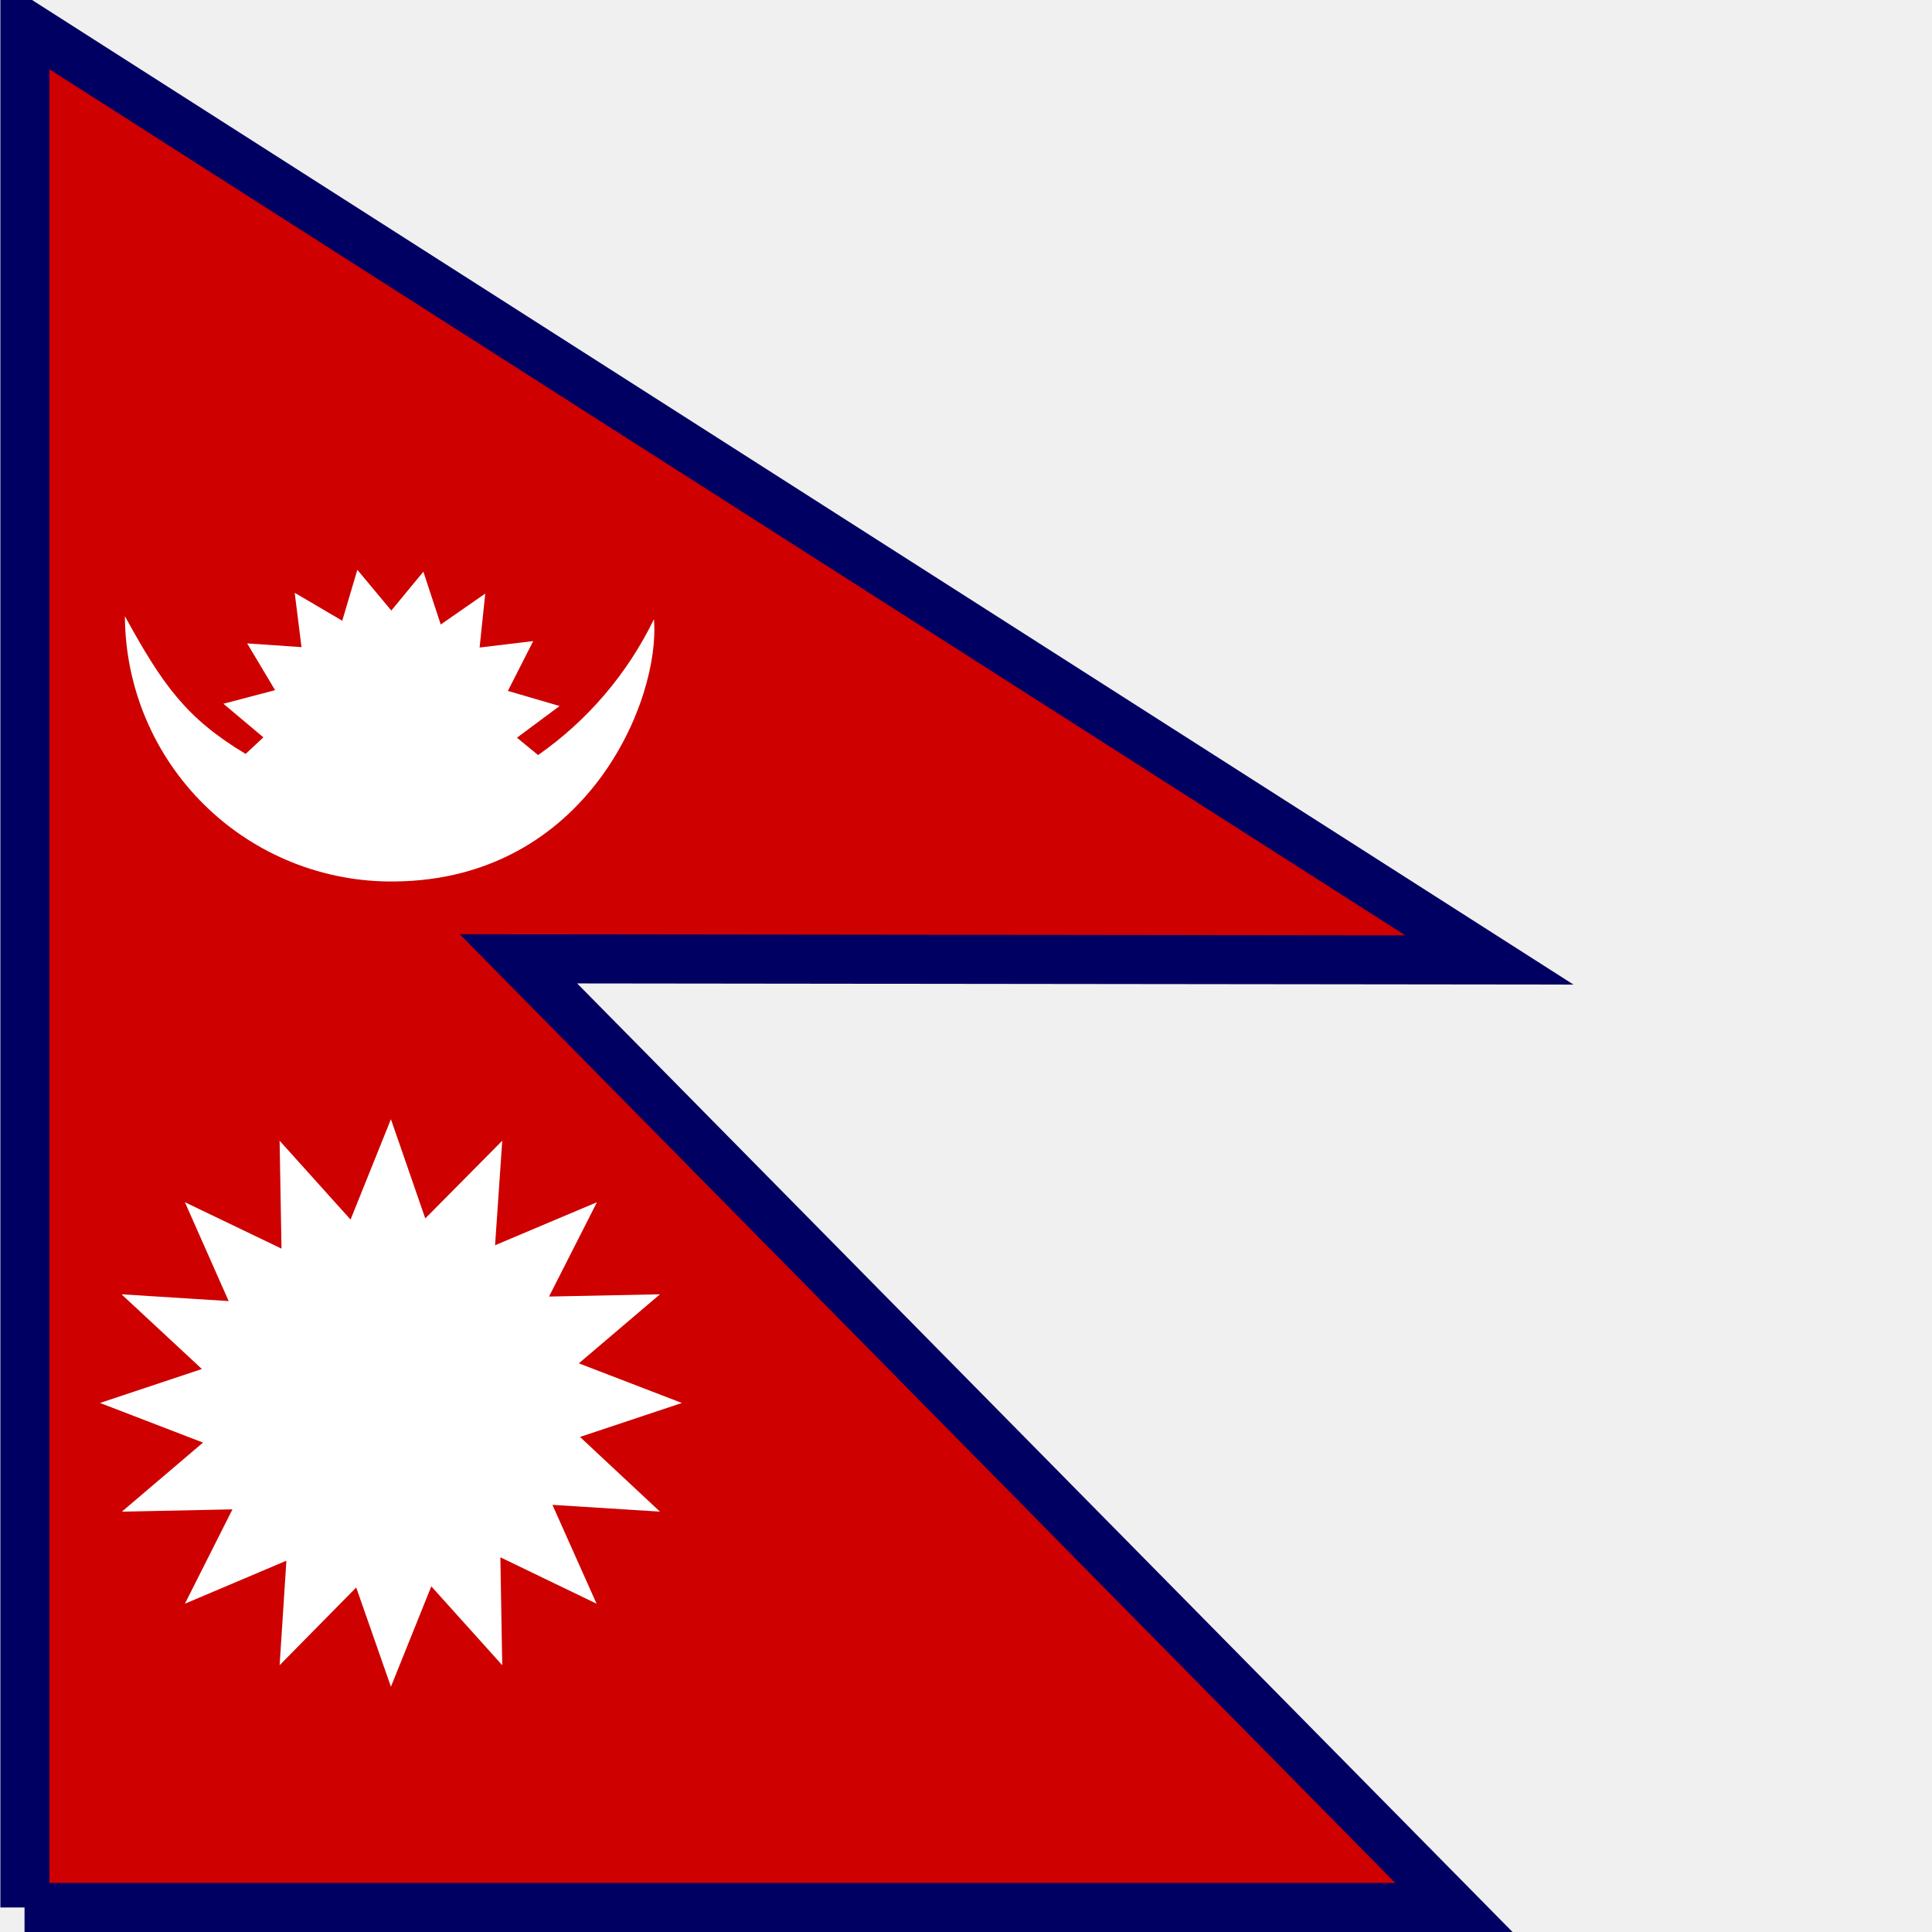
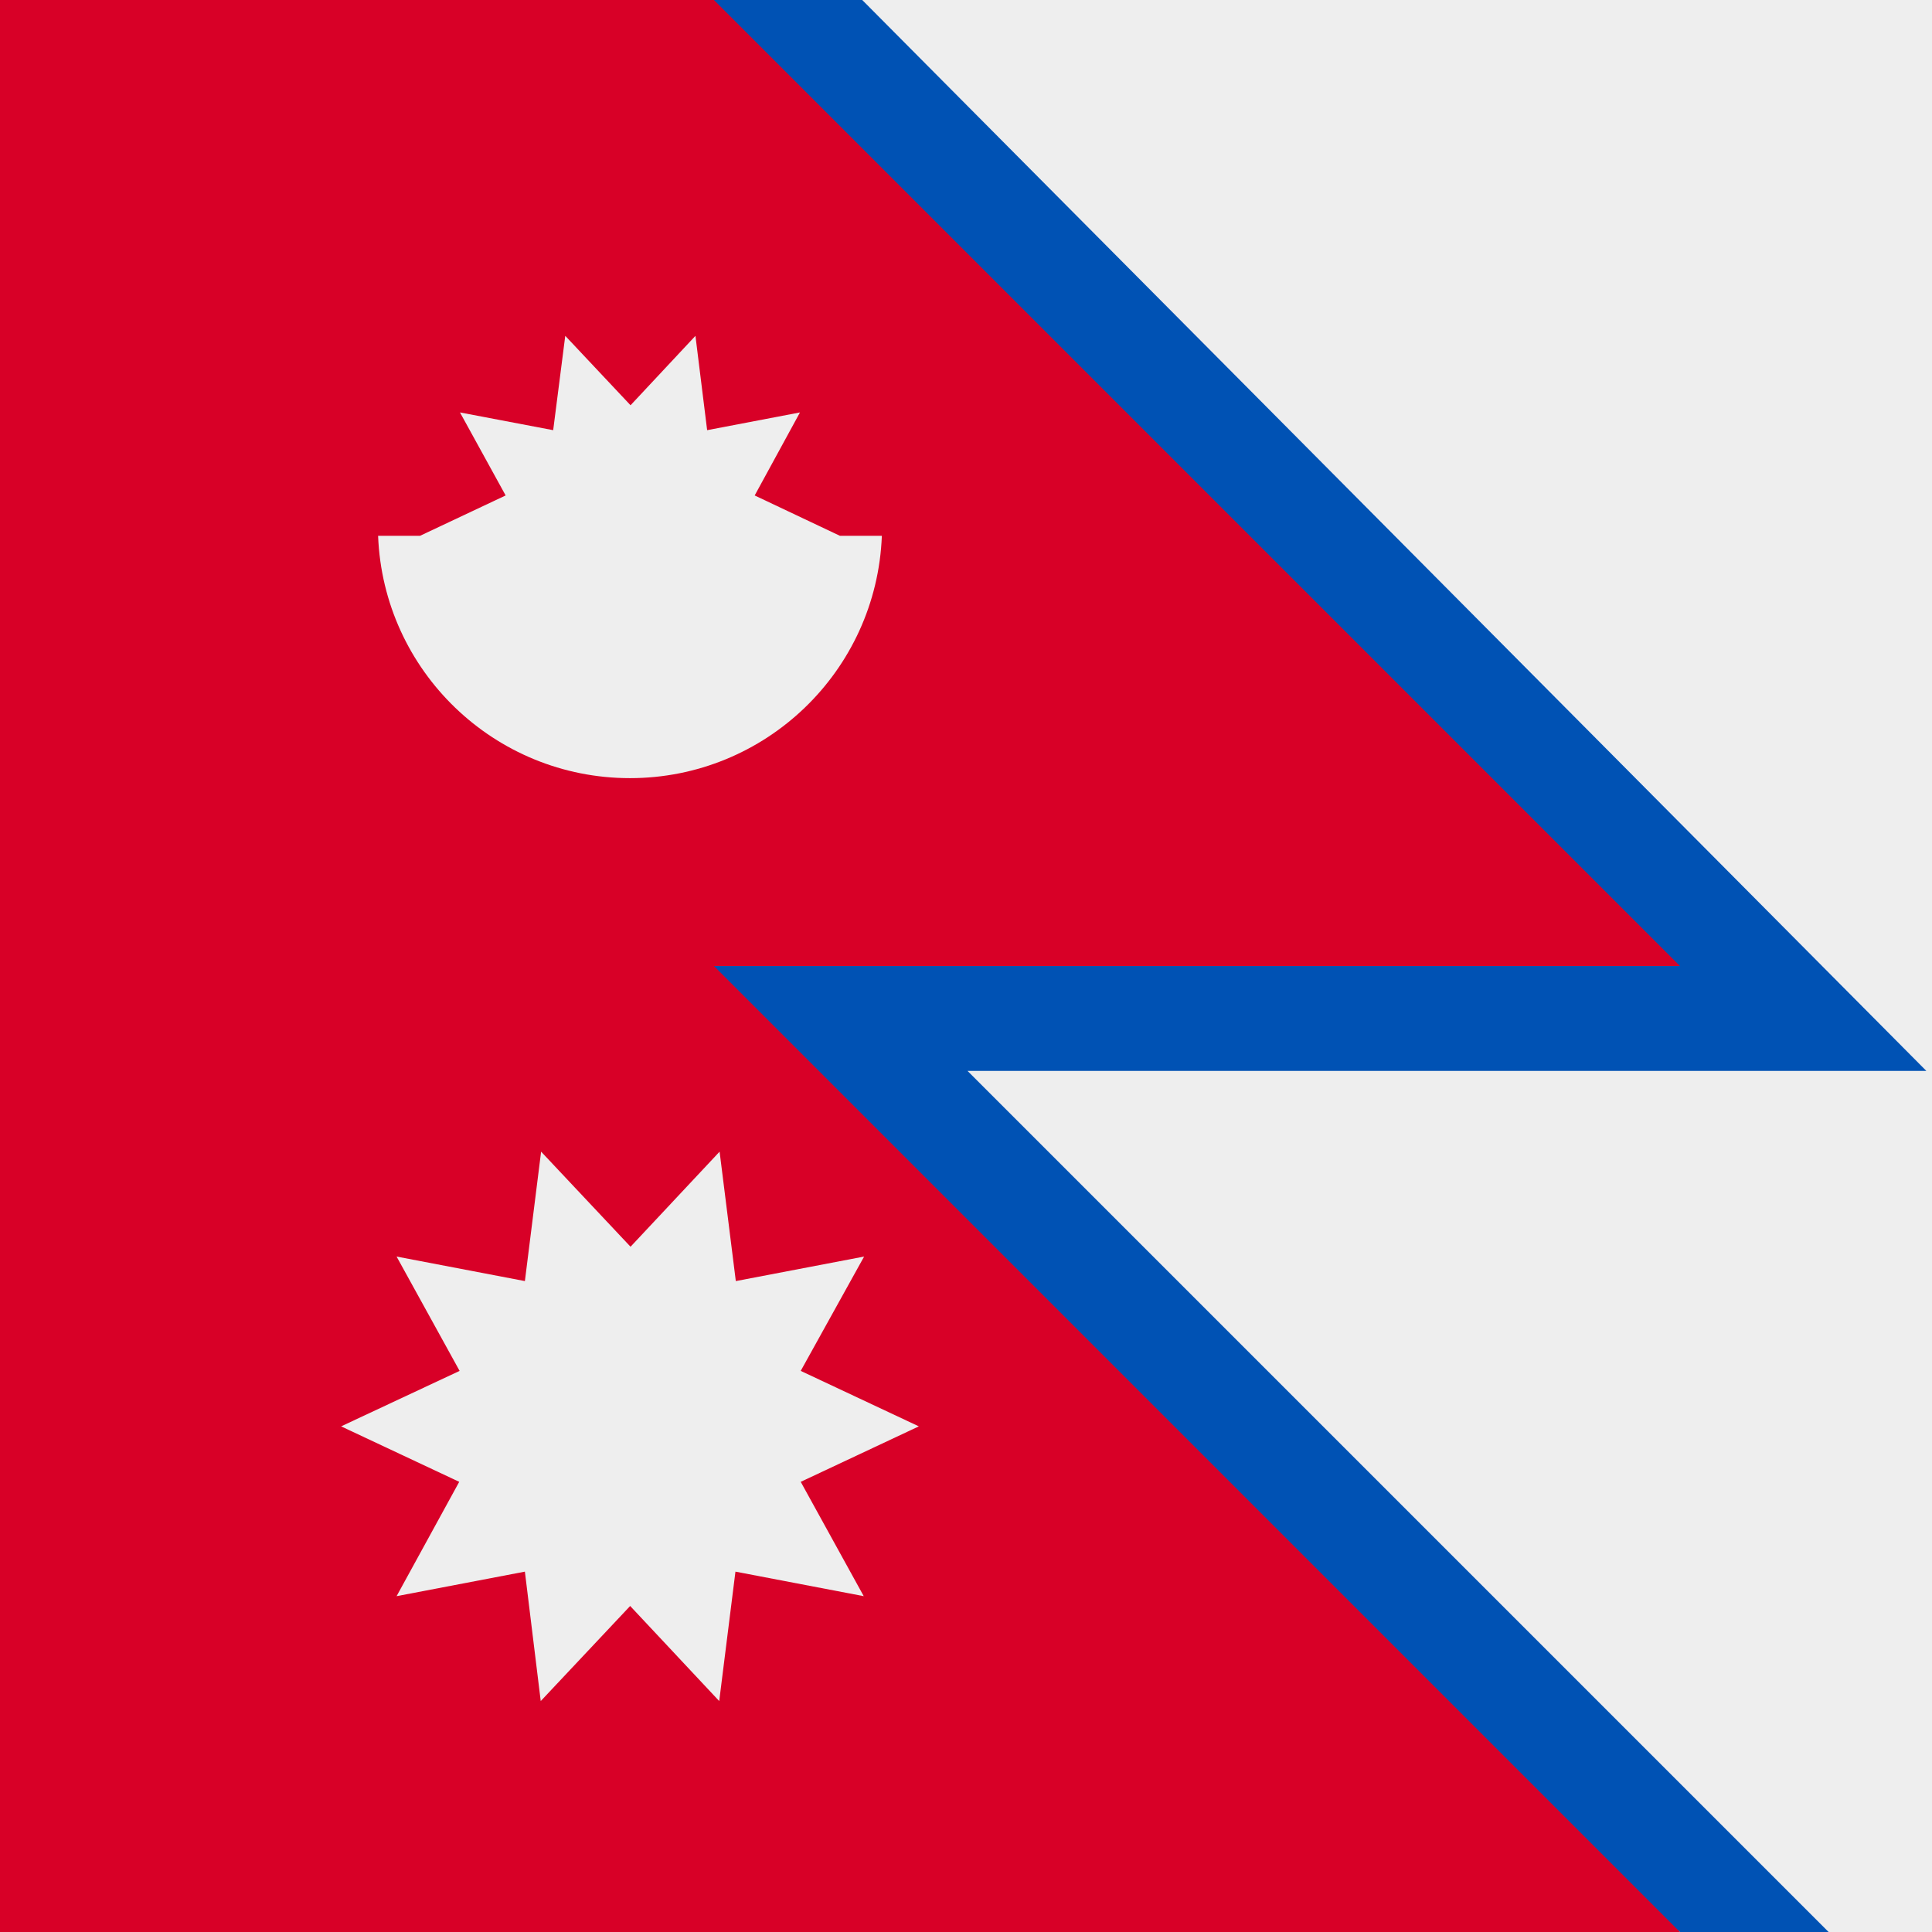
- <svg xmlns="http://www.w3.org/2000/svg" id="flag-icons-np" viewBox="0 0 512 512">
-   <defs>
-     <clipPath id="np-b">
-       <path fill-opacity=".7" d="M0-16h512v512H0z" />
-     </clipPath>
-     <clipPath id="np-a">
-       <path fill-opacity=".7" d="M0 0h512v512H0z" />
-     </clipPath>
-   </defs>
-   <g clip-path="url(#np-a)">
-     <g clip-path="url(#np-b)" transform="translate(0 16)">
-       <g fill-rule="evenodd">
-         <path fill="#ce0000" stroke="#000063" stroke-width="13" d="M6.5 489.5h378.8L137.4 238.1l257.3.3L6.6-9.5v499z" />
-         <path fill="#fff" d="m180.7 355.8-27 9 21.2 19.8-28.5-1.8 11.7 26.2-25.5-12.3.5 28.6-18.8-20.9-10.7 26.6-9.2-26.3-20.3 20.6 1.8-27.7L49 409l12.6-25-29.3.6 21.5-18.3-27.3-10.5 27-9L32.2 327l28.4 1.8L49 302.6l25.6 12.3-.5-28.6 18.8 20.9 10.7-26.6 9.1 26.3 20.4-20.6-1.9 27.7 27-11.4-12.7 25 29.4-.6-21.5 18.3zm-32.4-184.7-11.3 8.4 5.6 4.6a94 94 0 0 0 30.7-36c1.8 21.3-17.7 69-68.7 69.5a70.6 70.6 0 0 1-71.5-70.3c10 18.2 16.2 27 32 36.5l4.7-4.4-10.6-8.9 13.7-3.6-7.4-12.4 14.4 1-1.8-14.4 12.6 7.4 4-13.5 9 10.8 8.5-10.3 4.6 14 11.8-8.2-1.5 14.3 14.2-1.7-6.7 13.2z" />
-       </g>
-     </g>
+ <svg xmlns="http://www.w3.org/2000/svg" viewBox="0 0 512 512">
+   <g>
+     <path fill="#eee" d="M228.4 0H512v512h-27.4L159.4 258.5z" />
+     <path fill="#0052b4" d="M510.5 283.8 228.5 0h-39.3l-70.9 253.8L445.2 512h39.4L256.4 283.8h254z" />
+     <path fill="#d80027" d="M445.2 256 189.2 0H0v512h445.2l-256-256z" />
+     <path fill="#eee" d="m243.5 378-31.3-14.7L229 333l-34 6.5-4.3-34.3-23.6 25.2-23.7-25.2-4.3 34.3-34-6.5 16.7 30.3L90.4 378l31.3 14.7-16.6 30.3 34-6.5 4.2 34.3 23.7-25.2 23.6 25.2 4.3-34.3 34 6.5-16.7-30.3zM149.8 89l-3.2 25-24.7-4.7 12.1 22-22.7 10.7h-11.1a66.8 66.8 0 0 0 133.5 0h-11.1L200 131.3l12-22-24.6 4.7-3.1-25-17.2 18.4z" />
  </g>
</svg>
